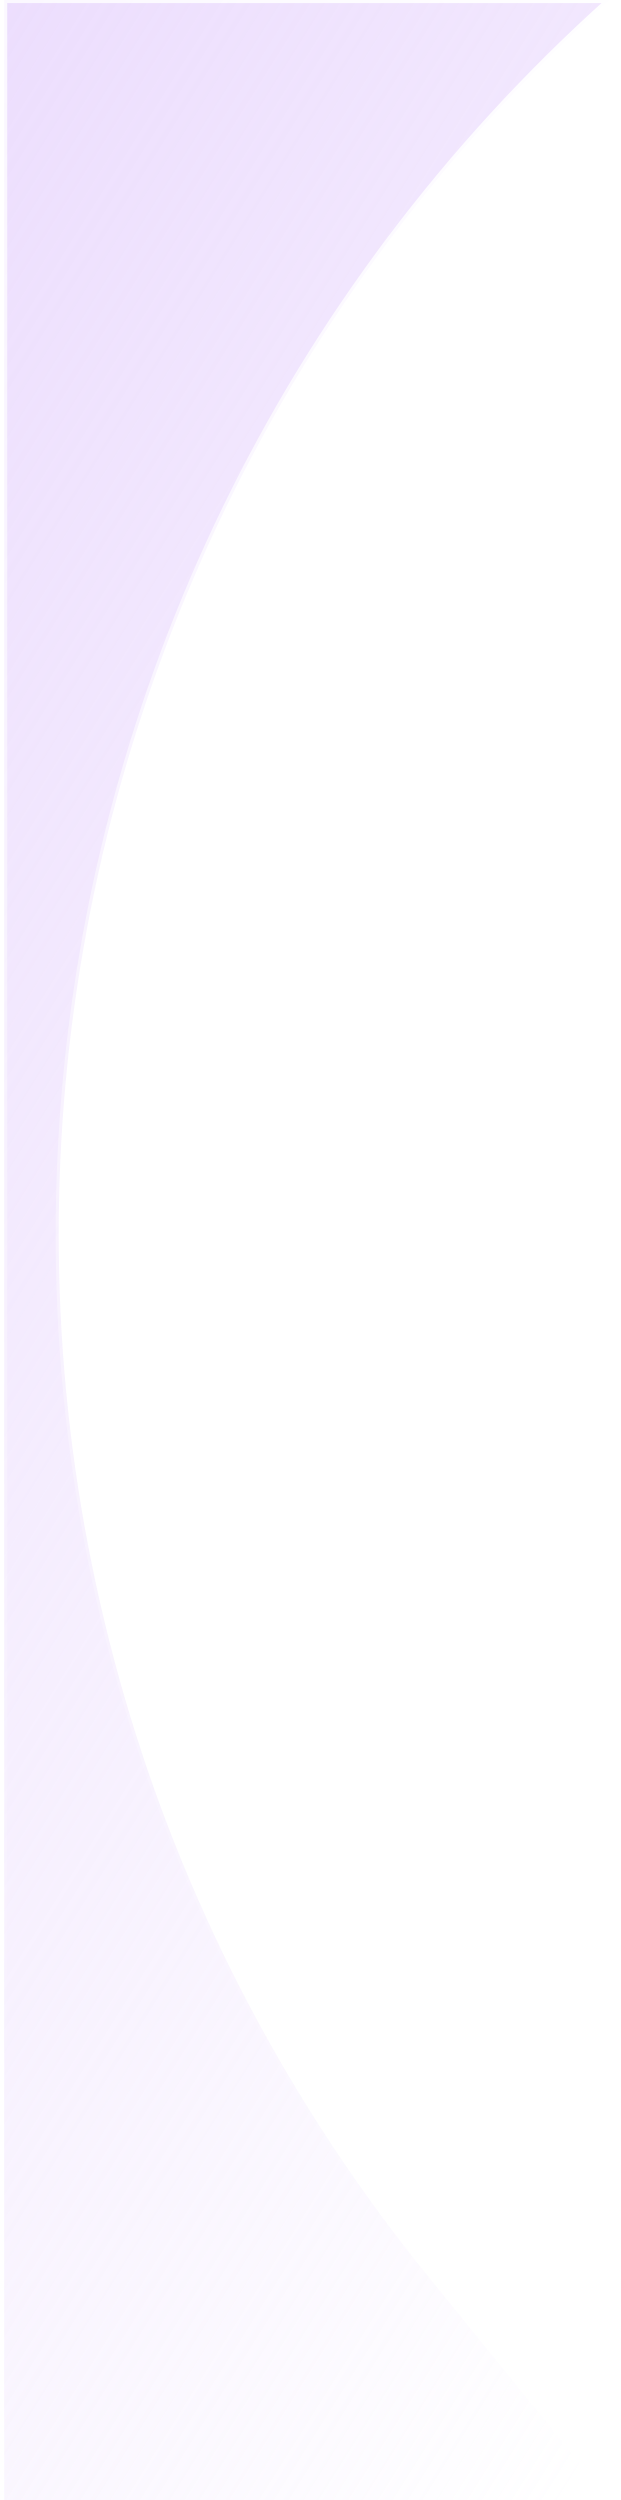
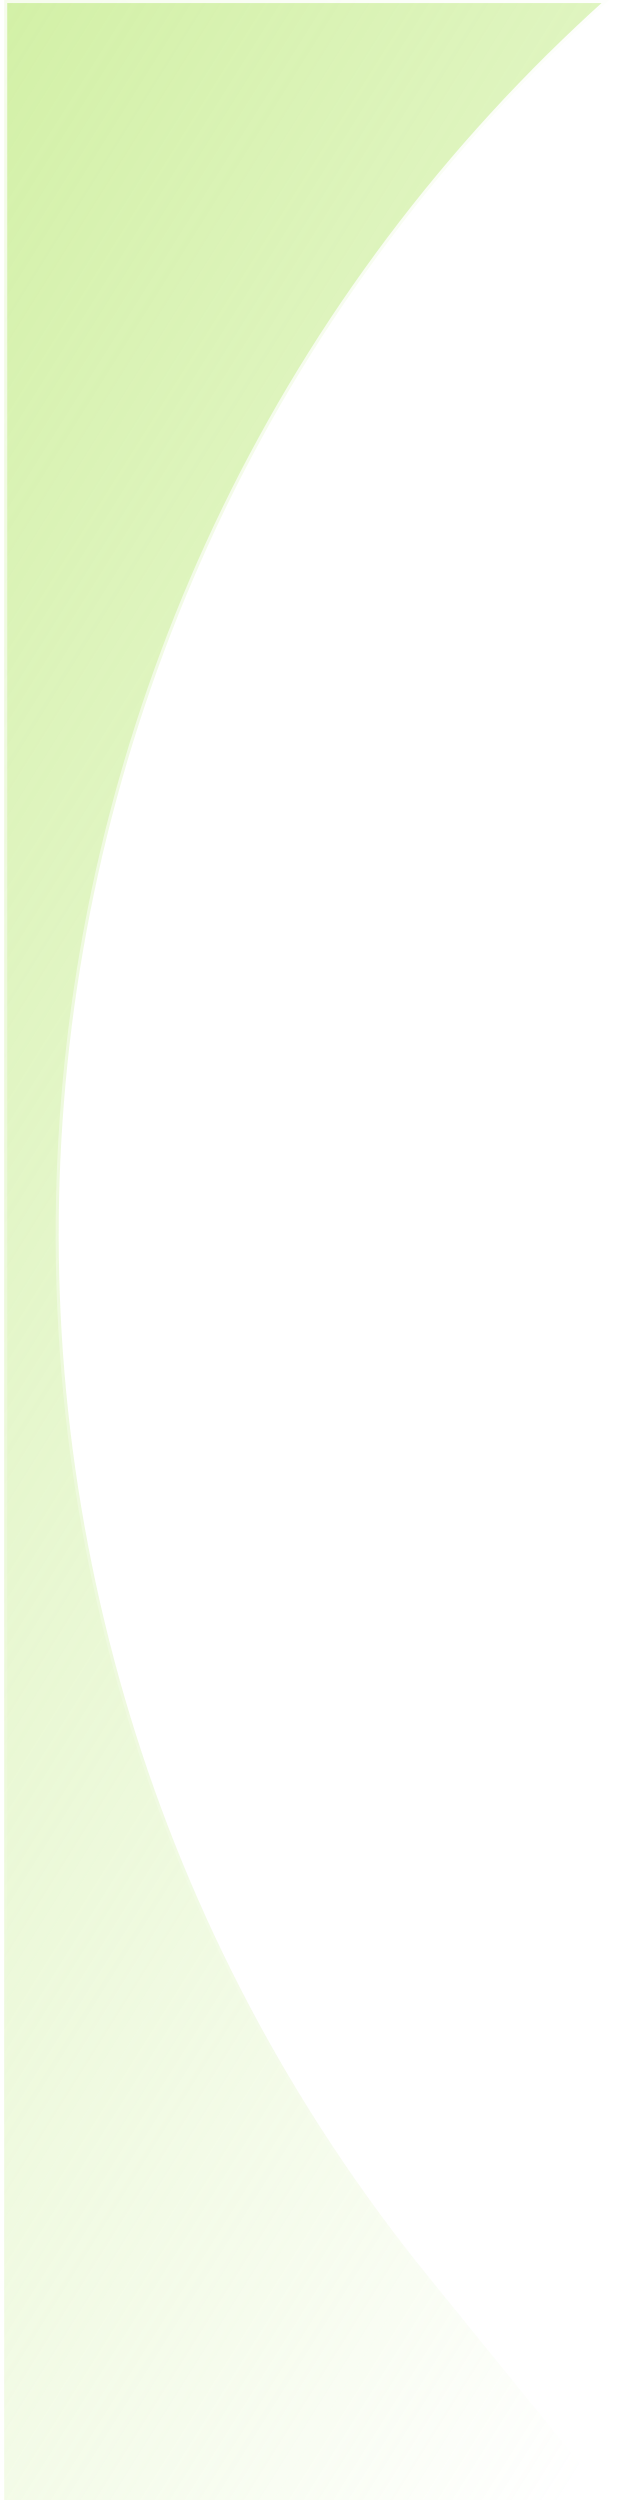
<svg xmlns="http://www.w3.org/2000/svg" width="132" height="532" fill="none">
  <path fill="url(#a)" stroke="url(#b)" stroke-width="1.3" d="M.888 0h128.807C-10.226 125.467-27.14 338.629 91.244 484.592L129.695 532H.888z" />
  <defs>
    <linearGradient id="a" x1="113.389" x2="-233.834" y1="542.5" y2="324.472" gradientUnits="userSpaceOnUse">
-       <stop stop-color="#DEC4FC" stop-opacity="0" />
-       <stop offset="1" stop-color="#DEC4FC" stop-opacity=".6" />
+       <stop stop-color="#B0E562" stop-opacity="0" />
+       <stop offset="1" stop-color="#B0E562" stop-opacity=".6" />
    </linearGradient>
    <linearGradient id="b" x1="-49.611" x2="-326.97" y1="-160" y2="213.433" gradientUnits="userSpaceOnUse">
      <stop stop-color="#fff" />
      <stop offset="1" stop-color="#fff" stop-opacity="0" />
    </linearGradient>
  </defs>
</svg>
